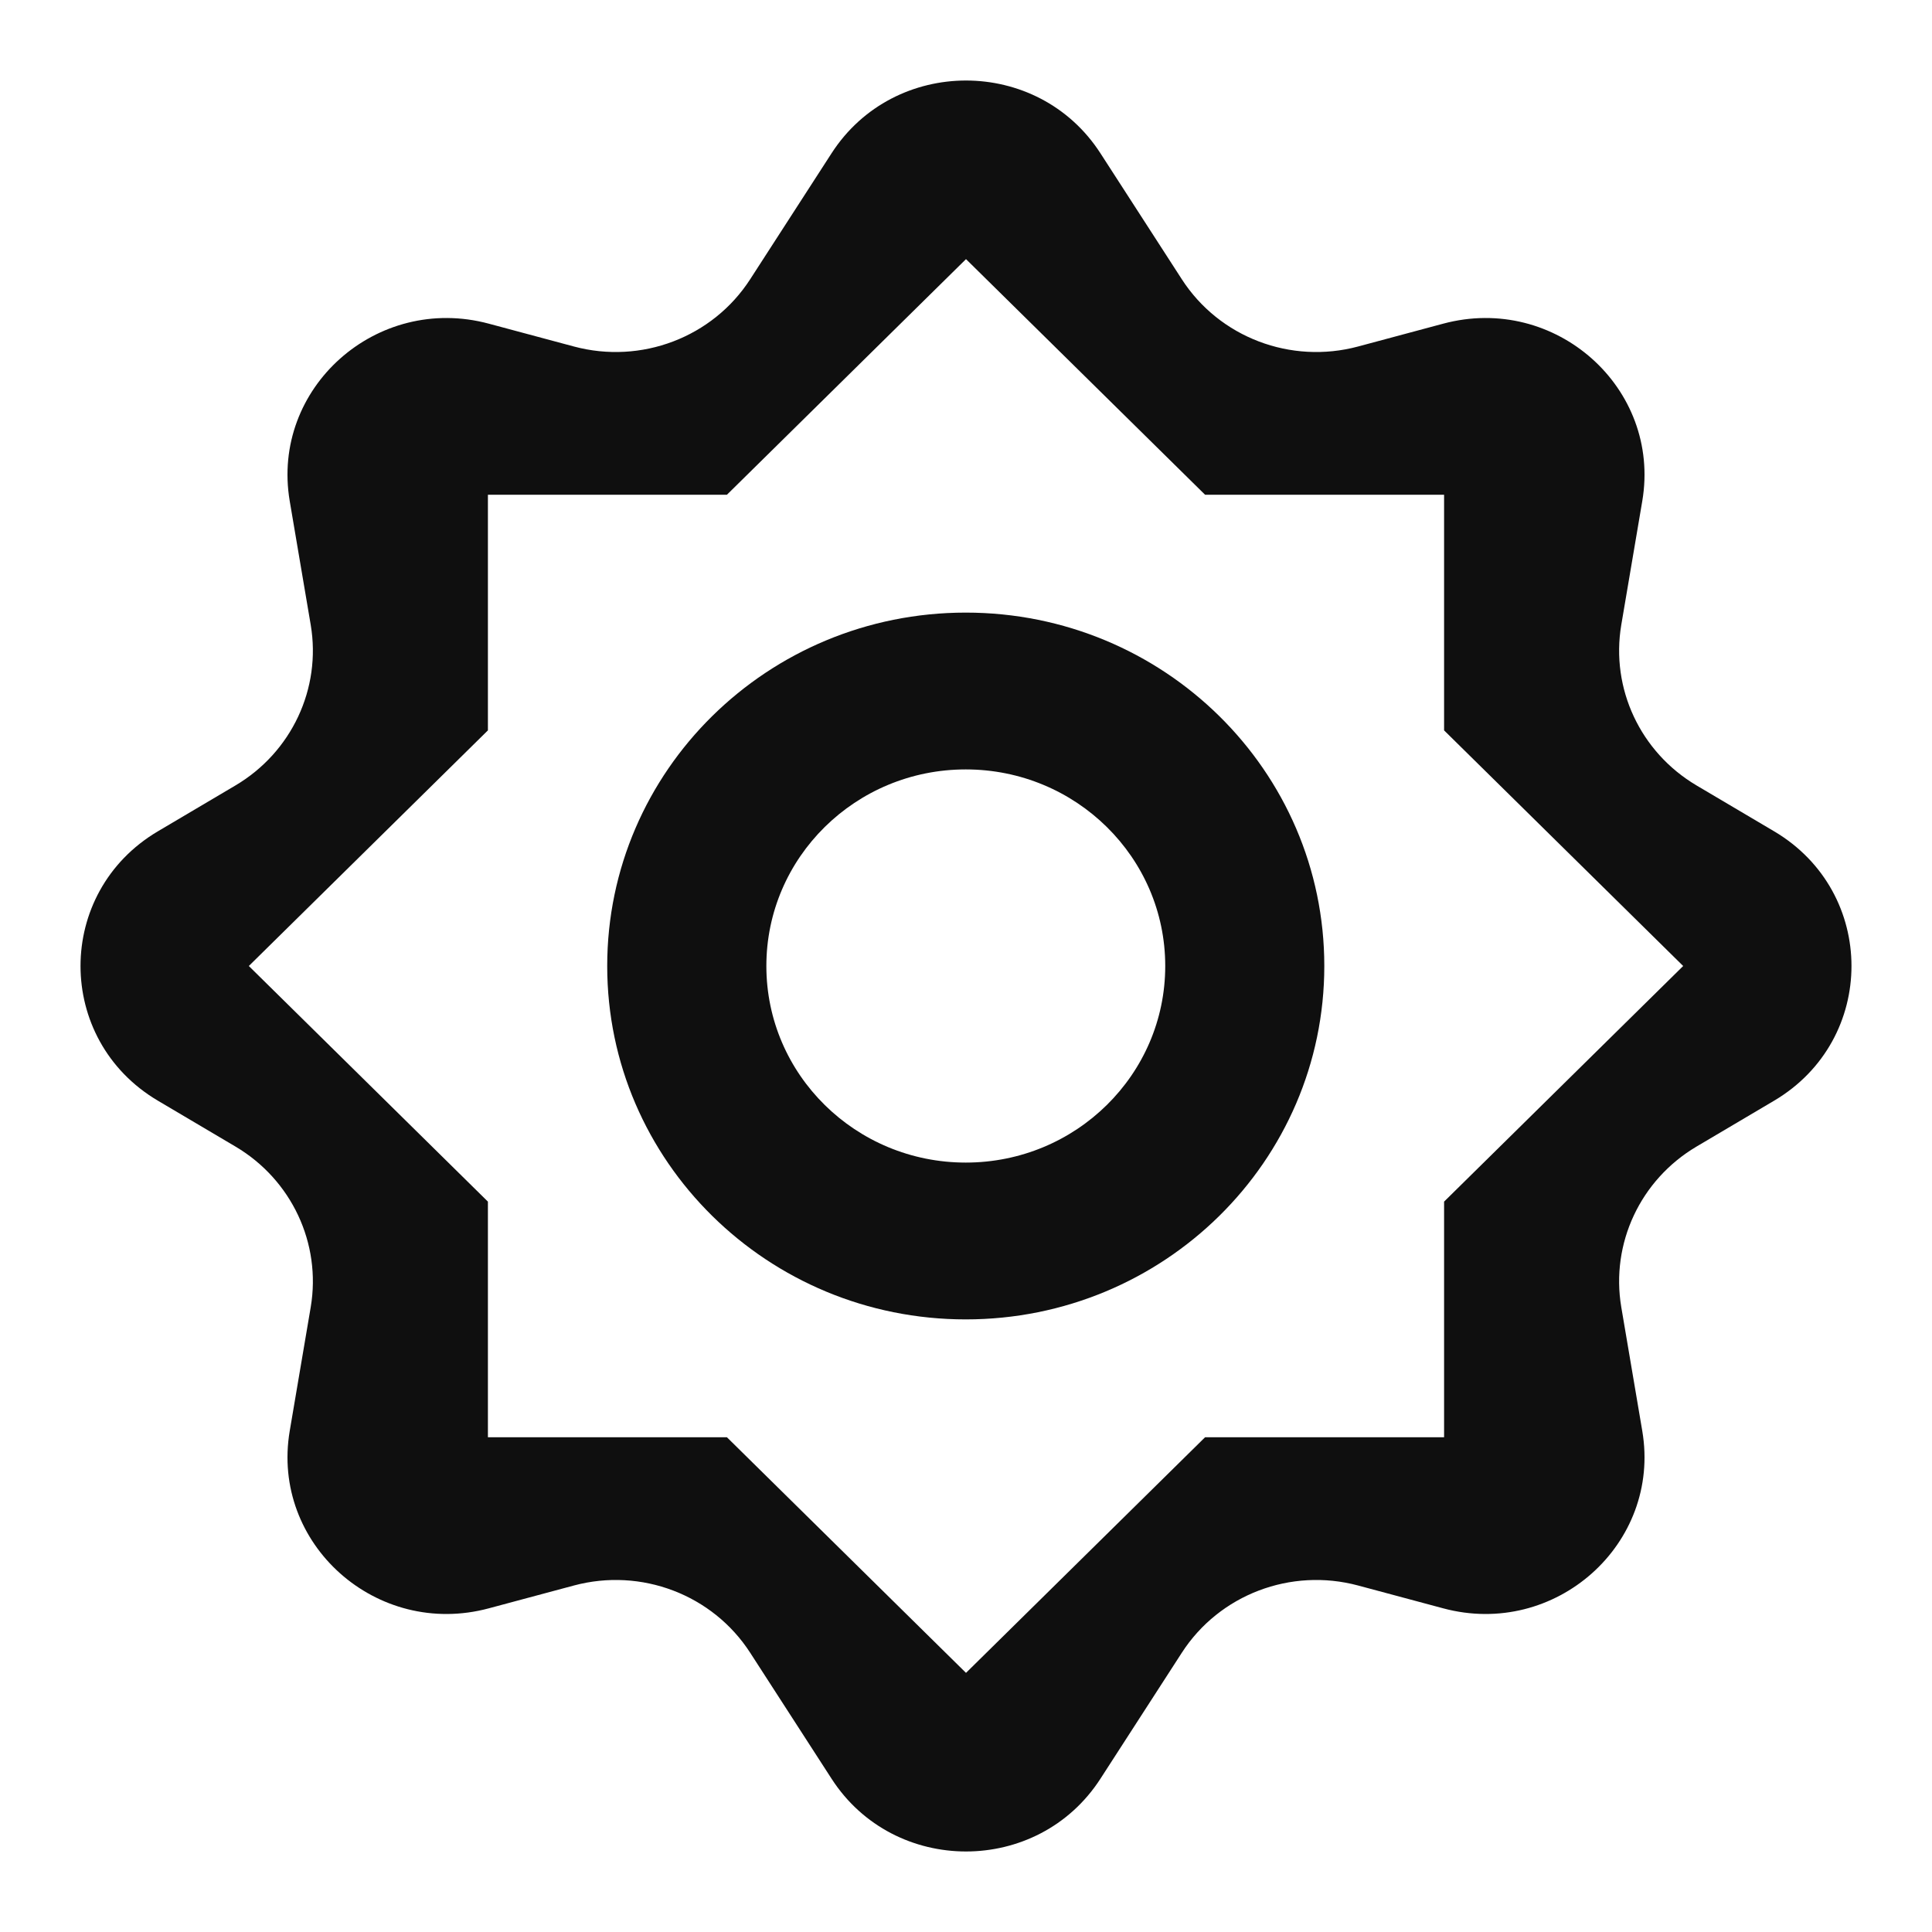
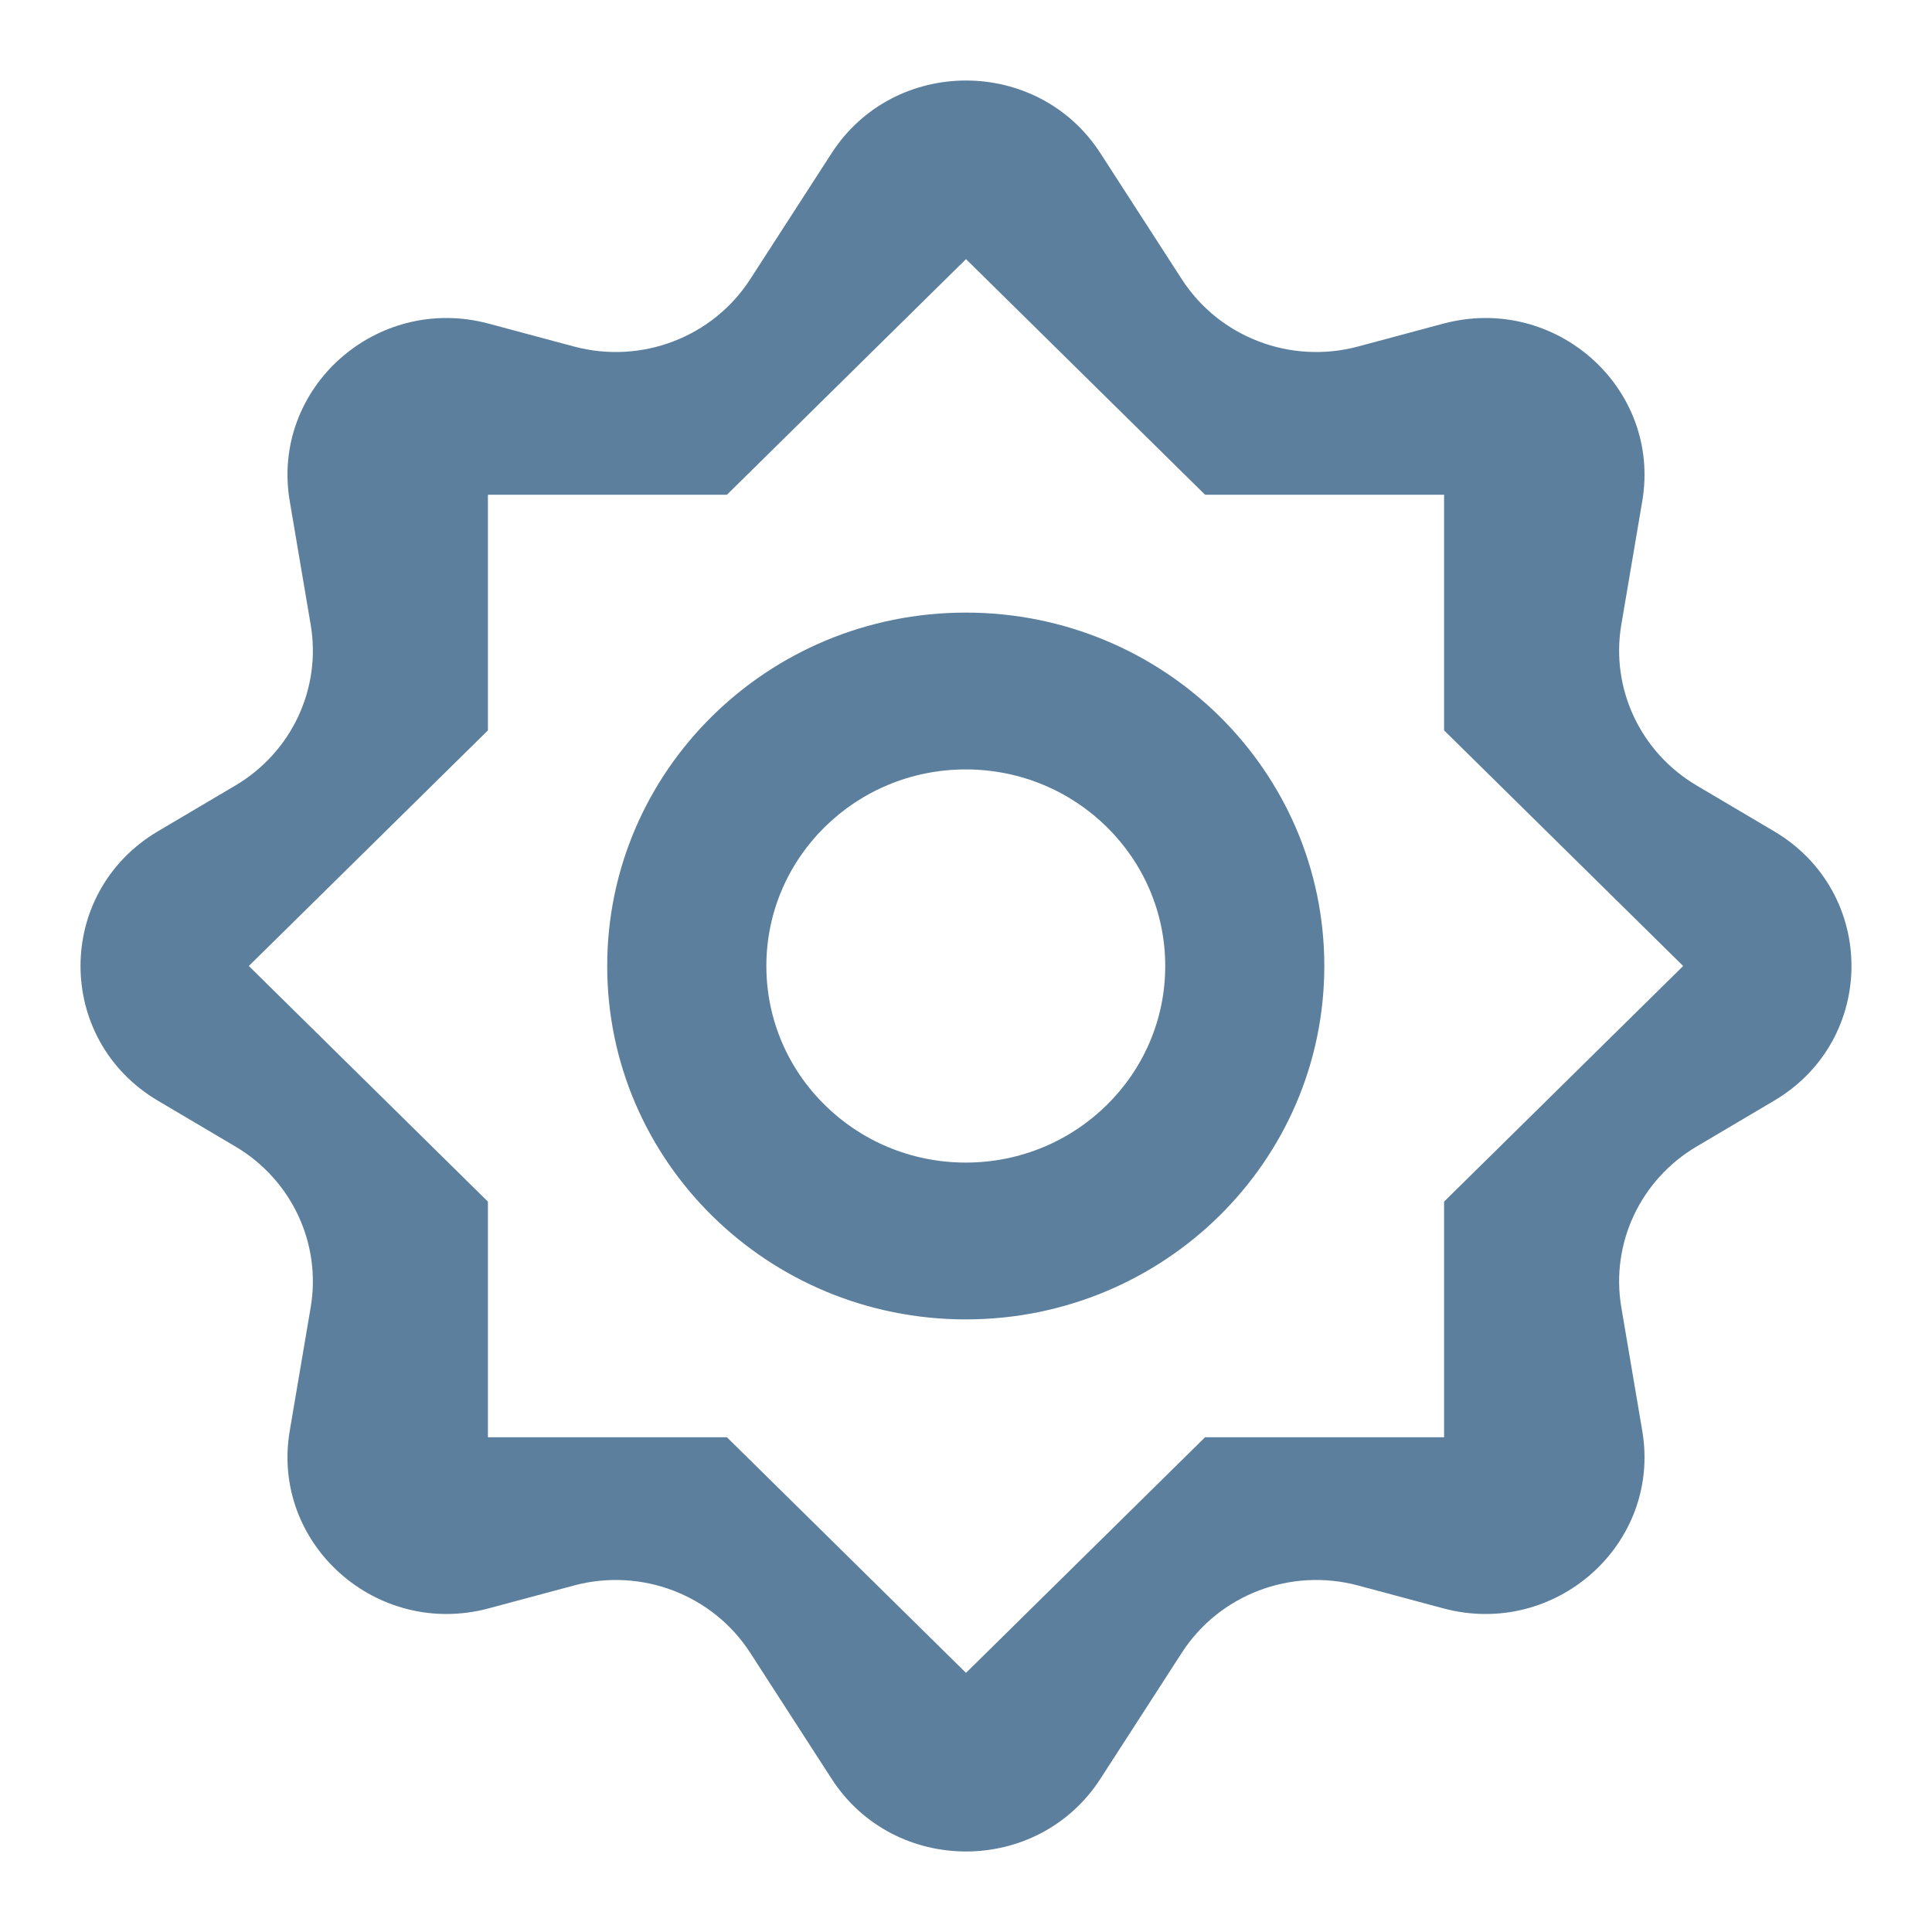
<svg xmlns="http://www.w3.org/2000/svg" width="800px" height="800px" viewBox="0 0 24 24" fill="none">
-   <path fill-rule="evenodd" clip-rule="evenodd" d="M3.599 6.224C3.362 4.82 4.68 3.646 6.073 4.021L7.128 4.304C7.965 4.529 8.853 4.191 9.319 3.469L10.33 1.904C11.108 0.699 12.892 0.699 13.67 1.904L14.681 3.469C15.147 4.191 16.035 4.529 16.872 4.304L17.927 4.021C19.32 3.646 20.638 4.82 20.401 6.224L20.14 7.763C20.007 8.553 20.377 9.344 21.075 9.757L22.039 10.327C23.32 11.085 23.32 12.915 22.039 13.673L21.075 14.243C20.377 14.656 20.007 15.447 20.14 16.237L20.401 17.776C20.638 19.18 19.32 20.354 17.927 19.979L16.872 19.696C16.035 19.471 15.147 19.809 14.681 20.531L13.67 22.096C12.892 23.301 11.108 23.301 10.33 22.096L9.319 20.531C8.853 19.809 7.965 19.471 7.128 19.696L6.073 19.979C4.68 20.354 3.362 19.18 3.599 17.776L3.86 16.237C3.993 15.447 3.623 14.656 2.925 14.243L1.961 13.673C0.68 12.915 0.68 11.085 1.961 10.327L2.925 9.757C3.623 9.344 3.993 8.553 3.86 7.763L3.599 6.224ZM9.03 6.146H6.061V9.073L3.091 12L6.061 14.927V17.854H9.03L12 20.781L14.97 17.854H17.939V14.927L20.909 12L17.939 9.073V6.146H14.97L12 3.219L9.03 6.146Z" fill="#0F0F0F" />
-   <path d="M16.451 12C16.451 14.425 14.457 16.39 11.997 16.39C9.537 16.39 7.543 14.425 7.543 12C7.543 9.575 9.537 7.61 11.997 7.61C14.457 7.61 16.451 9.575 16.451 12ZM9.52 12C9.52 13.349 10.629 14.442 11.997 14.442C13.365 14.442 14.475 13.349 14.475 12C14.475 10.651 13.365 9.558 11.997 9.558C10.629 9.558 9.52 10.651 9.52 12Z" fill="#0F0F0F" />
+   <path fill-rule="evenodd" clip-rule="evenodd" d="M3.599 6.224C3.362 4.82 4.68 3.646 6.073 4.021L7.128 4.304C7.965 4.529 8.853 4.191 9.319 3.469L10.33 1.904C11.108 0.699 12.892 0.699 13.67 1.904L14.681 3.469C15.147 4.191 16.035 4.529 16.872 4.304L17.927 4.021C19.32 3.646 20.638 4.82 20.401 6.224L20.14 7.763C20.007 8.553 20.377 9.344 21.075 9.757L22.039 10.327C23.32 11.085 23.32 12.915 22.039 13.673L21.075 14.243C20.377 14.656 20.007 15.447 20.14 16.237L20.401 17.776C20.638 19.18 19.32 20.354 17.927 19.979L16.872 19.696C16.035 19.471 15.147 19.809 14.681 20.531L13.67 22.096C12.892 23.301 11.108 23.301 10.33 22.096L9.319 20.531C8.853 19.809 7.965 19.471 7.128 19.696L6.073 19.979C4.68 20.354 3.362 19.18 3.599 17.776L3.86 16.237C3.993 15.447 3.623 14.656 2.925 14.243L1.961 13.673C0.68 12.915 0.68 11.085 1.961 10.327L2.925 9.757C3.623 9.344 3.993 8.553 3.86 7.763L3.599 6.224ZM9.03 6.146H6.061V9.073L3.091 12L6.061 14.927V17.854H9.03L12 20.781L14.97 17.854H17.939V14.927L20.909 12L17.939 9.073V6.146H14.97L12 3.219L9.03 6.146Z" fill="#5b7f9c" />
+   <path d="M16.451 12C16.451 14.425 14.457 16.39 11.997 16.39C9.537 16.39 7.543 14.425 7.543 12C7.543 9.575 9.537 7.61 11.997 7.61C14.457 7.61 16.451 9.575 16.451 12ZM9.52 12C9.52 13.349 10.629 14.442 11.997 14.442C13.365 14.442 14.475 13.349 14.475 12C14.475 10.651 13.365 9.558 11.997 9.558C10.629 9.558 9.52 10.651 9.52 12Z" fill="#5b7f9c" />
</svg>
